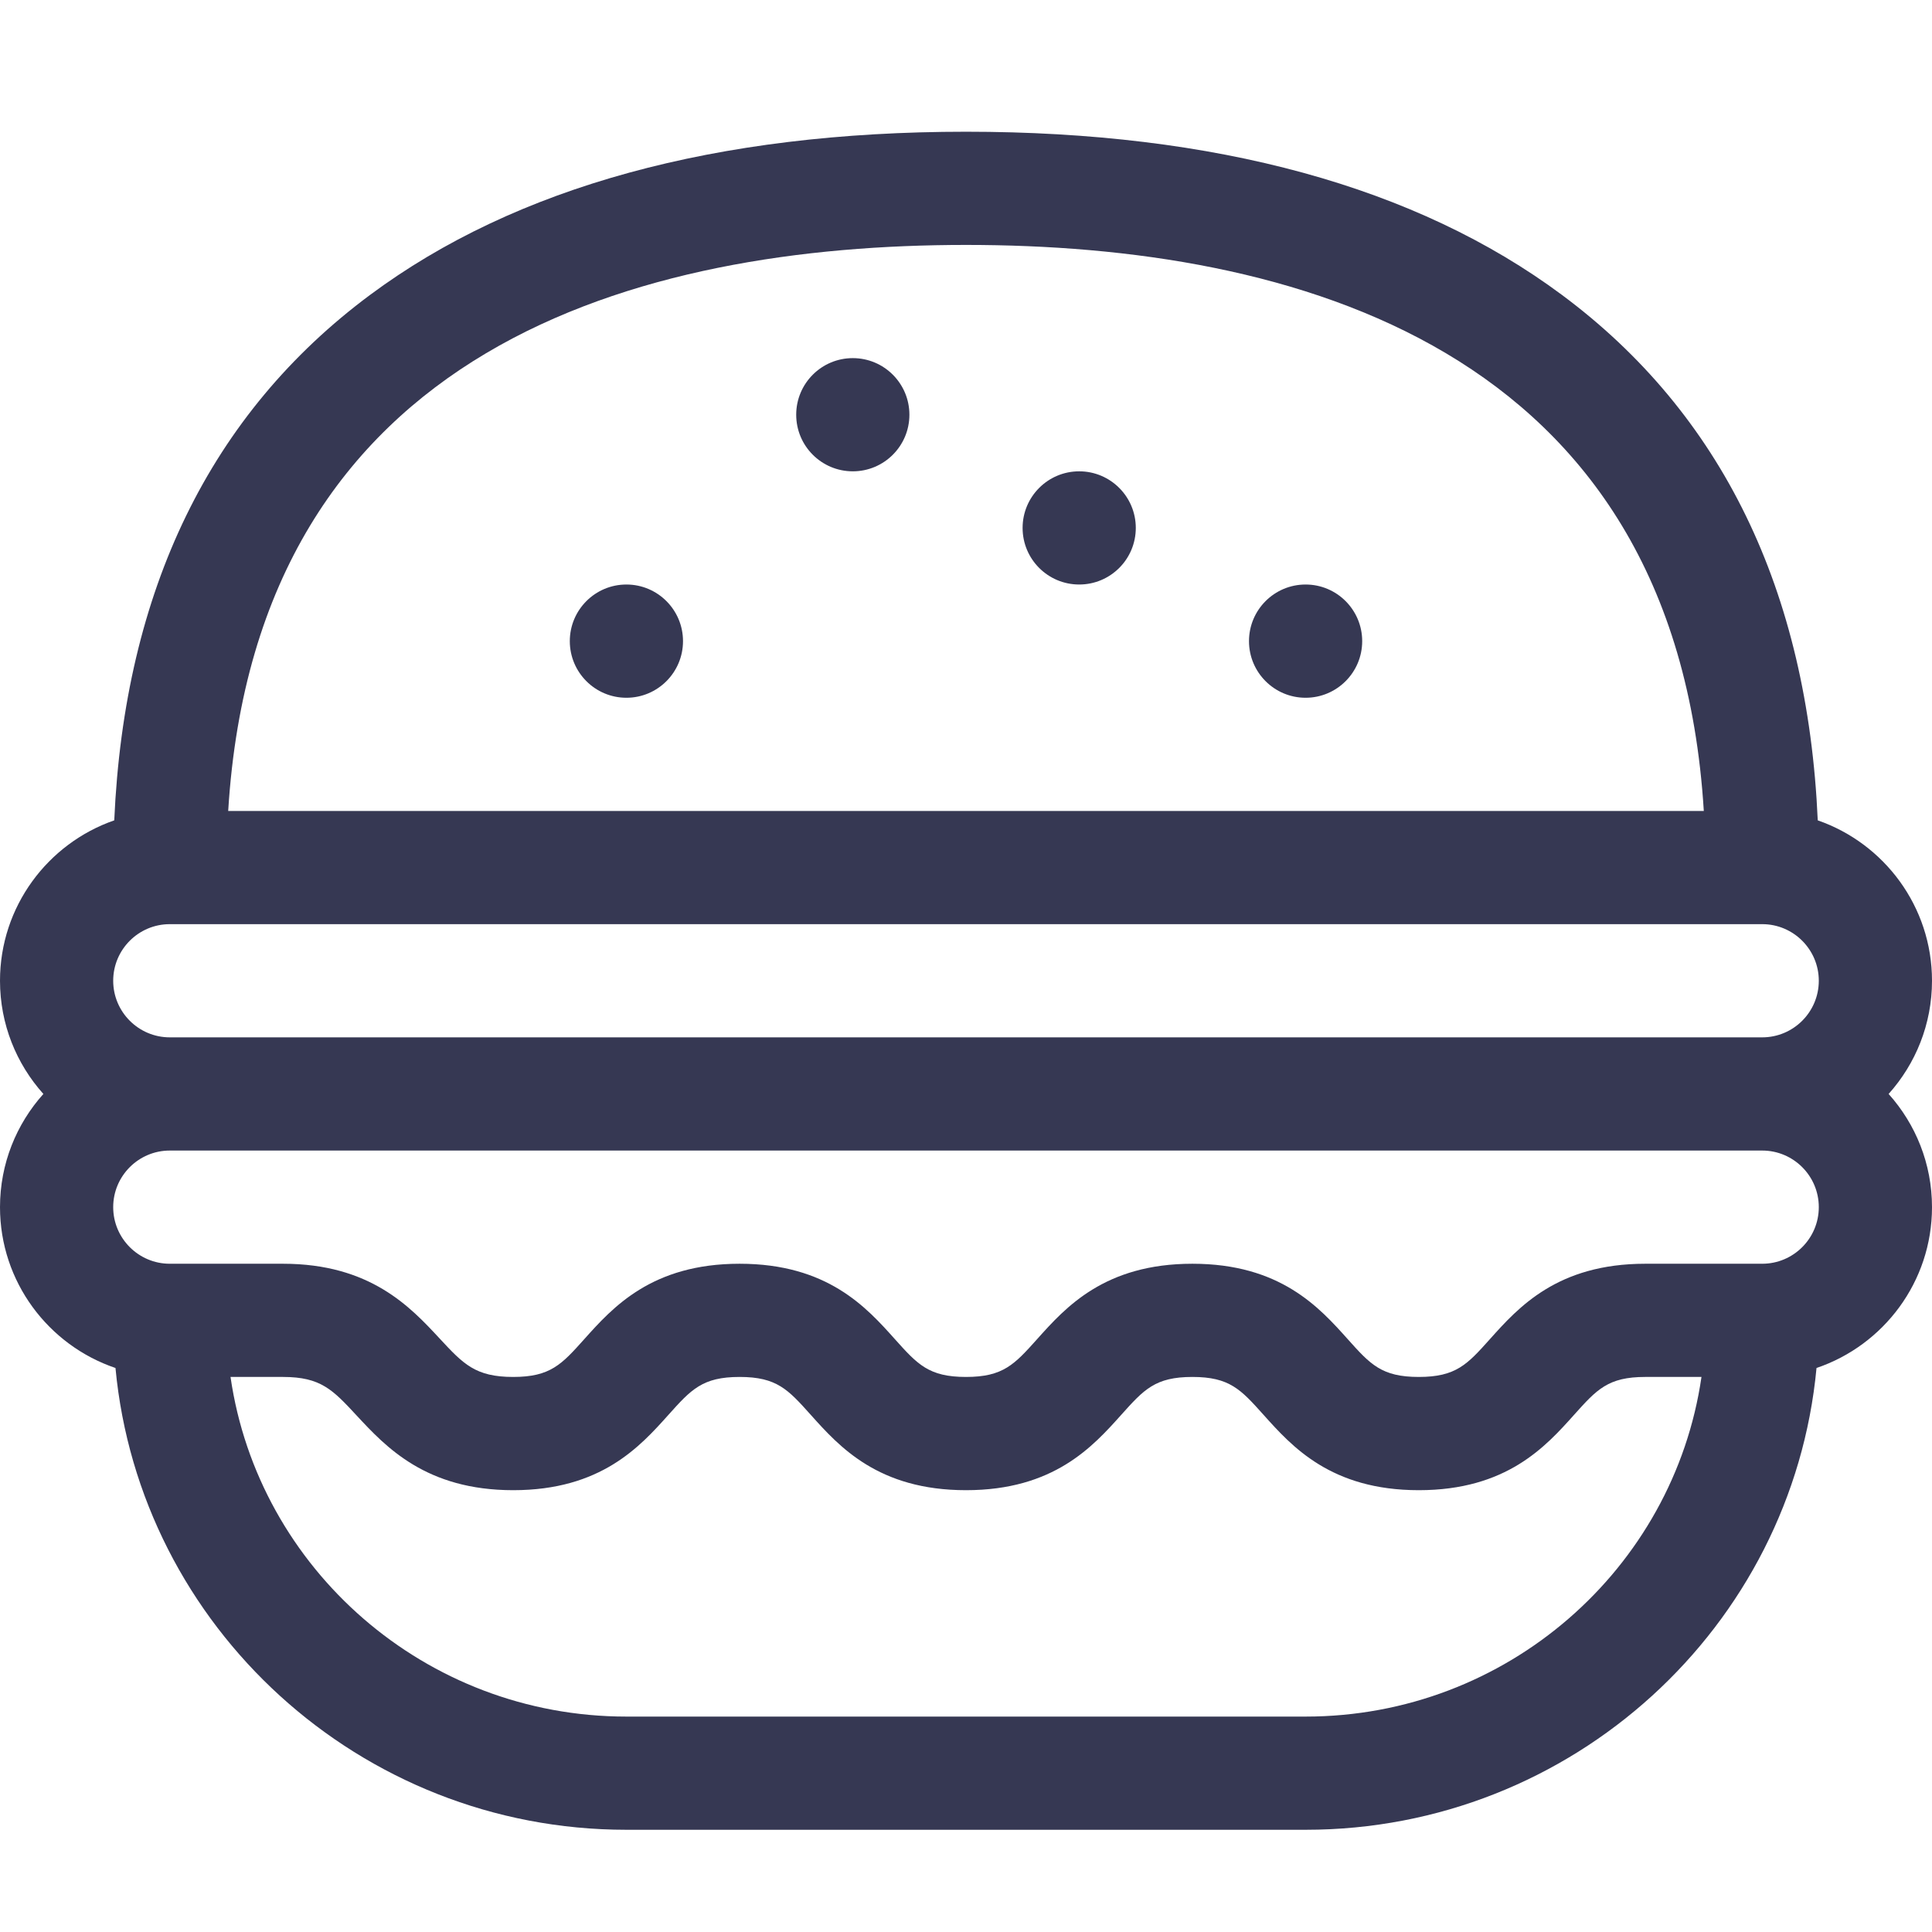
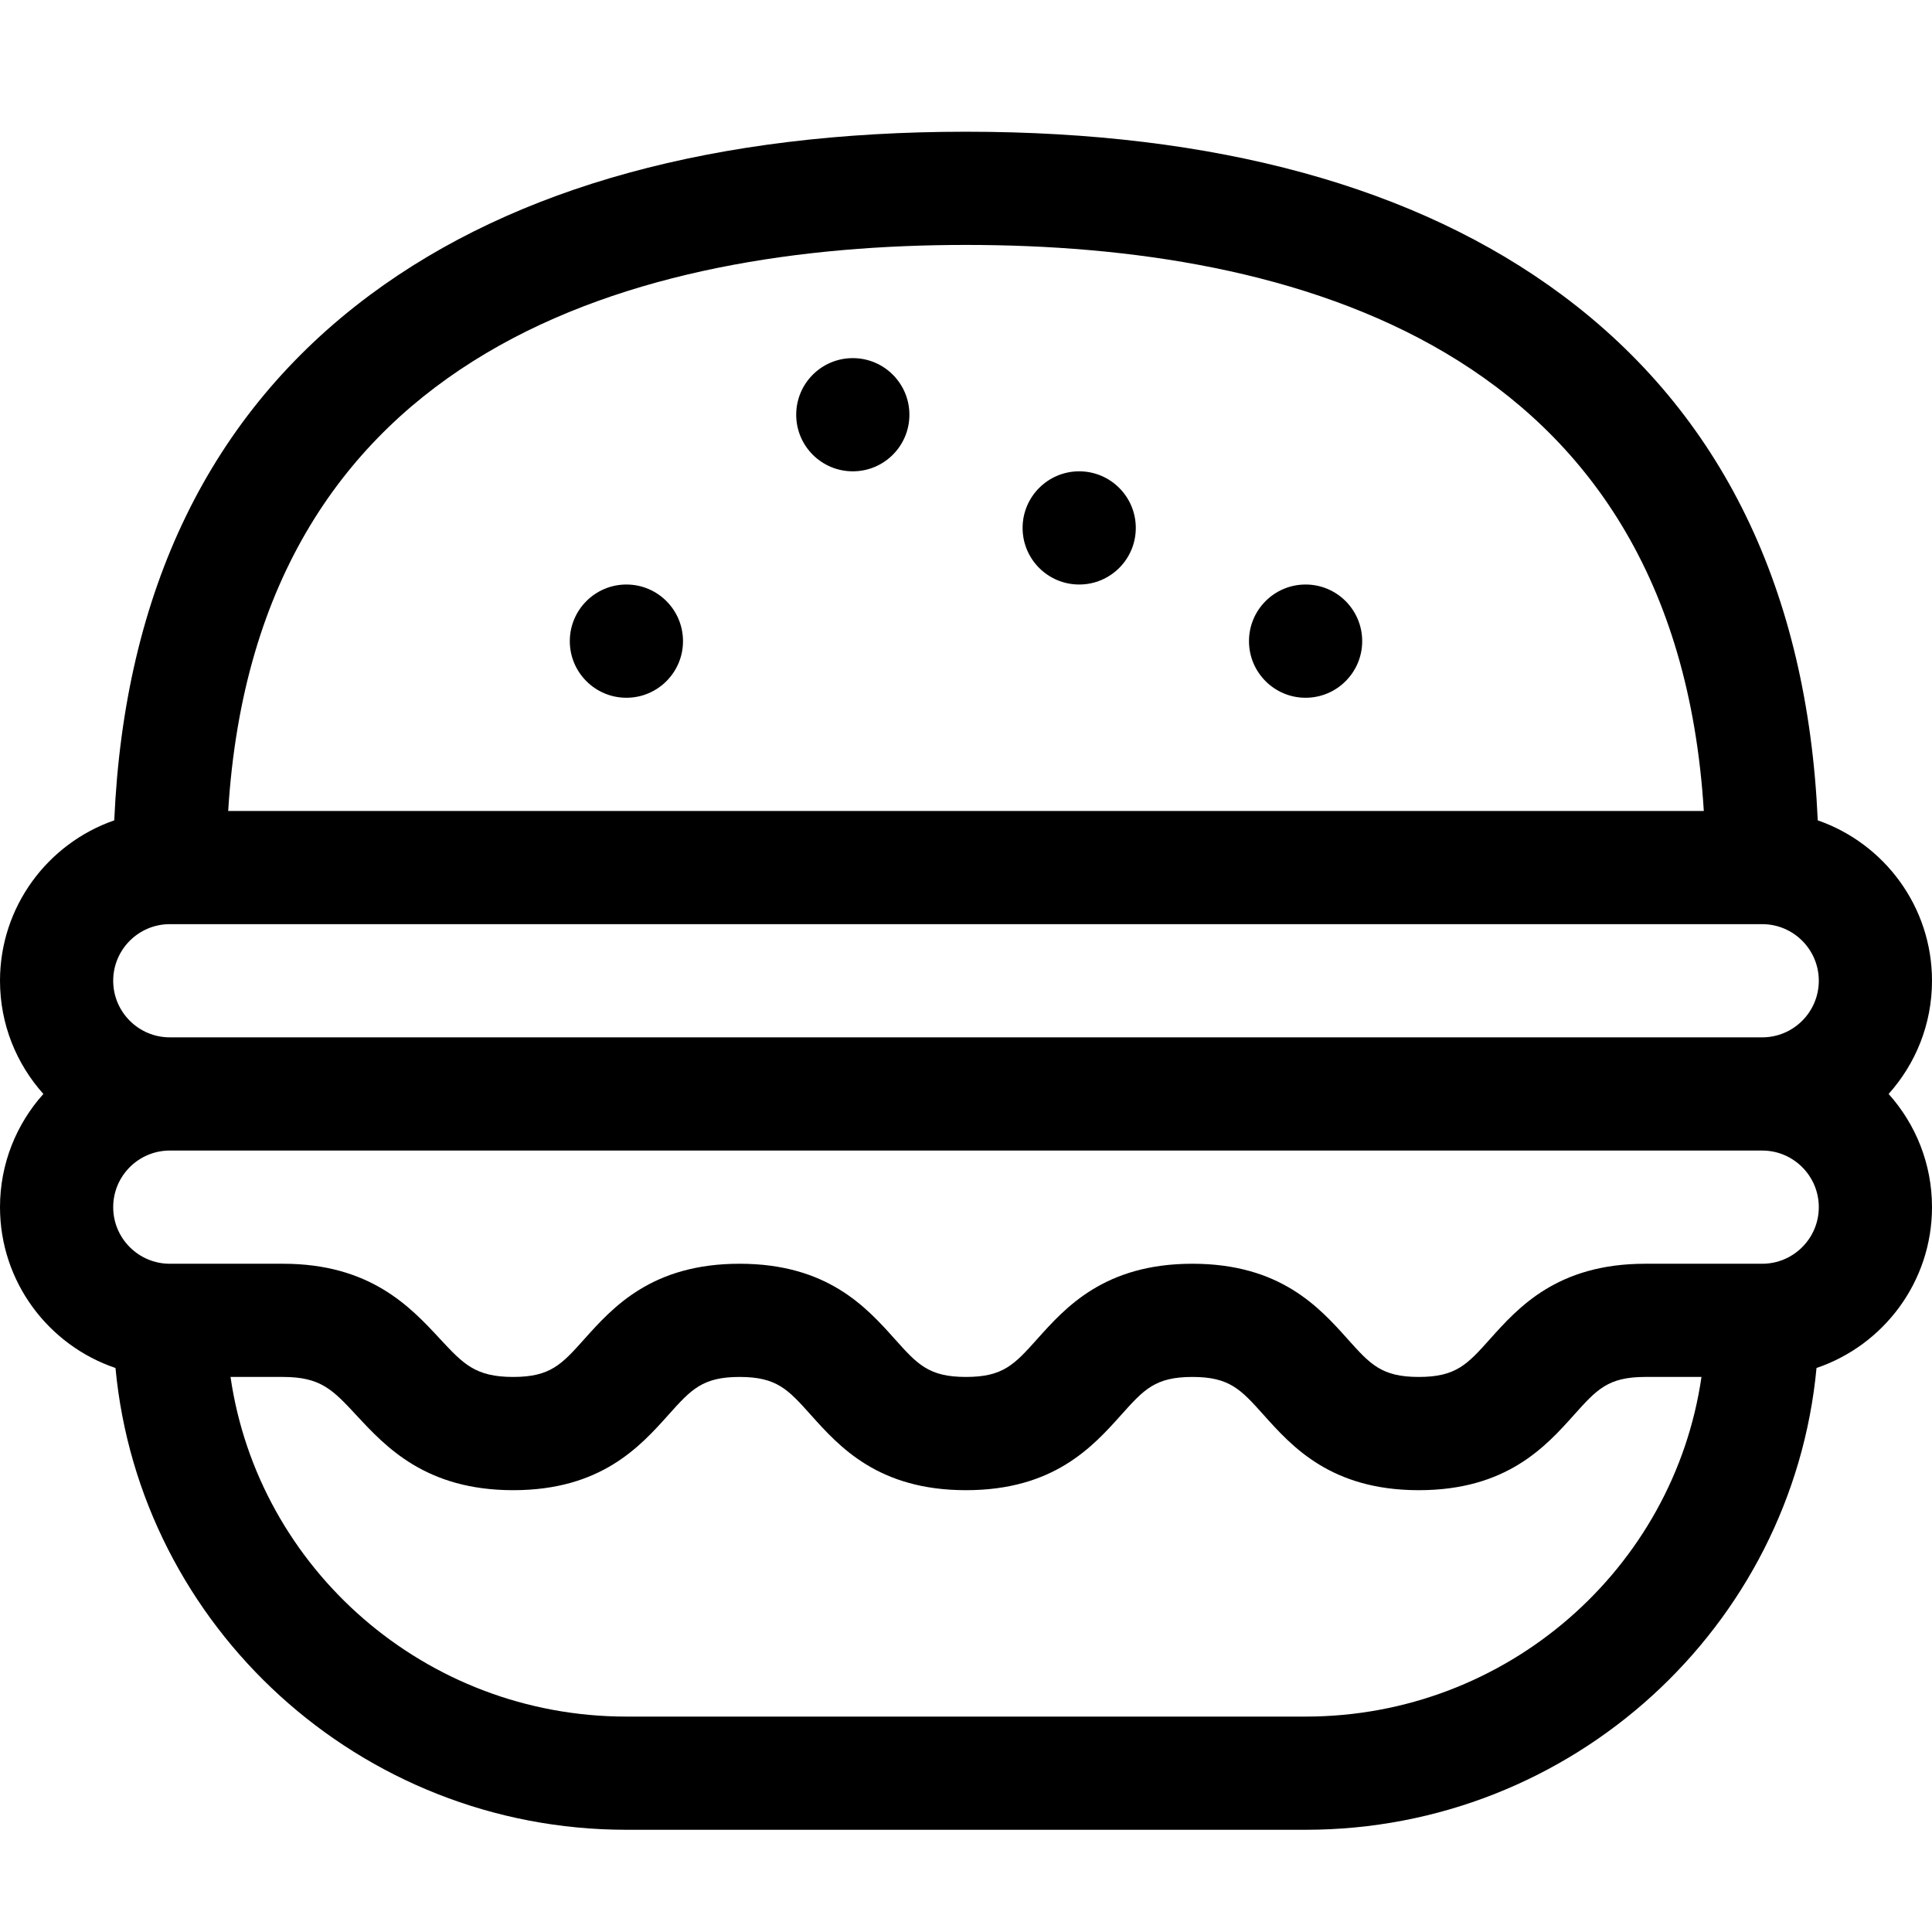
- <svg xmlns="http://www.w3.org/2000/svg" width="44" height="44" viewBox="0 0 44 44" fill="none">
+ <svg xmlns="http://www.w3.org/2000/svg" width="44" height="44" viewBox="0 0 44 44" fill="currentColor">
  <g clip-path="url(#clip0_11481_511)">
-     <path d="M44 22.336C44 20.647 42.911 19.208 41.398 18.683C41.166 13.442 39.209 9.42 35.573 6.717C32.254 4.251 27.688 3 22 3C16.312 3 11.746 4.251 8.427 6.717C4.791 9.42 2.834 13.442 2.602 18.683C1.089 19.208 0 20.647 0 22.336C0 23.326 0.374 24.229 0.988 24.914C0.374 25.599 0 26.502 0 27.492C0 29.192 1.103 30.638 2.63 31.155C3.183 37.045 8.19 41.672 14.266 41.672H29.734C35.81 41.672 40.818 37.045 41.37 31.155C42.897 30.638 44 29.192 44 27.492C44 26.502 43.626 25.599 43.012 24.914C43.626 24.229 44 23.326 44 22.336ZM22 5.578C29.393 5.578 38.151 7.857 38.803 18.469H5.197C5.849 7.857 14.607 5.578 22 5.578ZM3.867 21.047H40.133C40.844 21.047 41.422 21.625 41.422 22.336C41.422 23.047 40.844 23.625 40.133 23.625H3.867C3.156 23.625 2.578 23.047 2.578 22.336C2.578 21.625 3.156 21.047 3.867 21.047ZM29.734 39.094H14.266C9.685 39.094 5.883 35.727 5.25 31.359H6.445C7.307 31.359 7.579 31.652 8.122 32.237C8.789 32.955 9.702 33.938 11.688 33.938C13.687 33.938 14.577 32.944 15.226 32.219C15.739 31.647 15.996 31.359 16.844 31.359C17.692 31.359 17.949 31.647 18.462 32.219C19.111 32.944 20 33.938 22 33.938C24 33.938 24.889 32.944 25.538 32.219C26.051 31.647 26.308 31.359 27.156 31.359C28.004 31.359 28.261 31.647 28.774 32.219C29.423 32.944 30.313 33.938 32.312 33.938C34.312 33.938 35.202 32.944 35.851 32.219C36.364 31.647 36.621 31.359 37.469 31.359H38.75C38.117 35.727 34.315 39.094 29.734 39.094ZM40.133 28.781H37.469C35.469 28.781 34.58 29.774 33.93 30.5C33.418 31.072 33.16 31.359 32.312 31.359C31.465 31.359 31.207 31.072 30.695 30.5C30.045 29.774 29.156 28.781 27.156 28.781C25.156 28.781 24.267 29.774 23.618 30.5C23.105 31.072 22.848 31.359 22 31.359C21.152 31.359 20.895 31.072 20.382 30.5C19.733 29.774 18.844 28.781 16.844 28.781C14.844 28.781 13.955 29.774 13.305 30.5C12.793 31.072 12.535 31.359 11.688 31.359C10.826 31.359 10.553 31.066 10.011 30.482C9.344 29.764 8.431 28.781 6.445 28.781H3.867C3.156 28.781 2.578 28.203 2.578 27.492C2.578 26.781 3.156 26.203 3.867 26.203H40.133C40.844 26.203 41.422 26.781 41.422 27.492C41.422 28.203 40.844 28.781 40.133 28.781Z" fill="#363853" />
-     <path d="M14.266 15.891C14.978 15.891 15.555 15.313 15.555 14.602C15.555 13.89 14.978 13.312 14.266 13.312C13.554 13.312 12.977 13.89 12.977 14.602C12.977 15.313 13.554 15.891 14.266 15.891Z" fill="#363853" />
-     <path d="M29.734 15.891C30.446 15.891 31.023 15.313 31.023 14.602C31.023 13.89 30.446 13.312 29.734 13.312C29.022 13.312 28.445 13.89 28.445 14.602C28.445 15.313 29.022 15.891 29.734 15.891Z" fill="#363853" />
-     <path d="M24.578 13.312C25.29 13.312 25.867 12.735 25.867 12.023C25.867 11.312 25.29 10.734 24.578 10.734C23.866 10.734 23.289 11.312 23.289 12.023C23.289 12.735 23.866 13.312 24.578 13.312Z" fill="#363853" />
-     <path d="M19.422 10.734C20.134 10.734 20.711 10.157 20.711 9.445C20.711 8.733 20.134 8.156 19.422 8.156C18.71 8.156 18.133 8.733 18.133 9.445C18.133 10.157 18.71 10.734 19.422 10.734Z" fill="#363853" />
+     <path d="M44 22.336C44 20.647 42.911 19.208 41.398 18.683C41.166 13.442 39.209 9.42 35.573 6.717C32.254 4.251 27.688 3 22 3C16.312 3 11.746 4.251 8.427 6.717C4.791 9.42 2.834 13.442 2.602 18.683C1.089 19.208 0 20.647 0 22.336C0 23.326 0.374 24.229 0.988 24.914C0.374 25.599 0 26.502 0 27.492C0 29.192 1.103 30.638 2.63 31.155C3.183 37.045 8.19 41.672 14.266 41.672H29.734C35.81 41.672 40.818 37.045 41.37 31.155C42.897 30.638 44 29.192 44 27.492C44 26.502 43.626 25.599 43.012 24.914C43.626 24.229 44 23.326 44 22.336ZM22 5.578C29.393 5.578 38.151 7.857 38.803 18.469H5.197C5.849 7.857 14.607 5.578 22 5.578ZM3.867 21.047H40.133C40.844 21.047 41.422 21.625 41.422 22.336C41.422 23.047 40.844 23.625 40.133 23.625H3.867C3.156 23.625 2.578 23.047 2.578 22.336C2.578 21.625 3.156 21.047 3.867 21.047ZM29.734 39.094H14.266C9.685 39.094 5.883 35.727 5.25 31.359H6.445C7.307 31.359 7.579 31.652 8.122 32.237C8.789 32.955 9.702 33.938 11.688 33.938C13.687 33.938 14.577 32.944 15.226 32.219C15.739 31.647 15.996 31.359 16.844 31.359C17.692 31.359 17.949 31.647 18.462 32.219C19.111 32.944 20 33.938 22 33.938C24 33.938 24.889 32.944 25.538 32.219C26.051 31.647 26.308 31.359 27.156 31.359C28.004 31.359 28.261 31.647 28.774 32.219C29.423 32.944 30.313 33.938 32.312 33.938C34.312 33.938 35.202 32.944 35.851 32.219C36.364 31.647 36.621 31.359 37.469 31.359H38.75C38.117 35.727 34.315 39.094 29.734 39.094ZM40.133 28.781H37.469C35.469 28.781 34.58 29.774 33.93 30.5C33.418 31.072 33.16 31.359 32.312 31.359C31.465 31.359 31.207 31.072 30.695 30.5C30.045 29.774 29.156 28.781 27.156 28.781C25.156 28.781 24.267 29.774 23.618 30.5C23.105 31.072 22.848 31.359 22 31.359C21.152 31.359 20.895 31.072 20.382 30.5C19.733 29.774 18.844 28.781 16.844 28.781C14.844 28.781 13.955 29.774 13.305 30.5C12.793 31.072 12.535 31.359 11.688 31.359C10.826 31.359 10.553 31.066 10.011 30.482C9.344 29.764 8.431 28.781 6.445 28.781H3.867C3.156 28.781 2.578 28.203 2.578 27.492C2.578 26.781 3.156 26.203 3.867 26.203H40.133C40.844 26.203 41.422 26.781 41.422 27.492C41.422 28.203 40.844 28.781 40.133 28.781Z" />
+     <path d="M14.266 15.891C14.978 15.891 15.555 15.313 15.555 14.602C15.555 13.89 14.978 13.312 14.266 13.312C13.554 13.312 12.977 13.89 12.977 14.602C12.977 15.313 13.554 15.891 14.266 15.891Z" />
+     <path d="M29.734 15.891C30.446 15.891 31.023 15.313 31.023 14.602C31.023 13.89 30.446 13.312 29.734 13.312C29.022 13.312 28.445 13.89 28.445 14.602C28.445 15.313 29.022 15.891 29.734 15.891Z" />
+     <path d="M24.578 13.312C25.29 13.312 25.867 12.735 25.867 12.023C25.867 11.312 25.29 10.734 24.578 10.734C23.866 10.734 23.289 11.312 23.289 12.023C23.289 12.735 23.866 13.312 24.578 13.312Z" />
+     <path d="M19.422 10.734C20.134 10.734 20.711 10.157 20.711 9.445C20.711 8.733 20.134 8.156 19.422 8.156C18.71 8.156 18.133 8.733 18.133 9.445C18.133 10.157 18.71 10.734 19.422 10.734Z" />
  </g>
  <defs>
    <clipPath id="clip0_11481_511">
-       <rect width="44" height="44" fill="#363853" transform="matrix(1 0 0 -1 0 44)" />
+       <rect width="44" height="44" transform="matrix(1 0 0 -1 0 44)" />
    </clipPath>
  </defs>
</svg>
